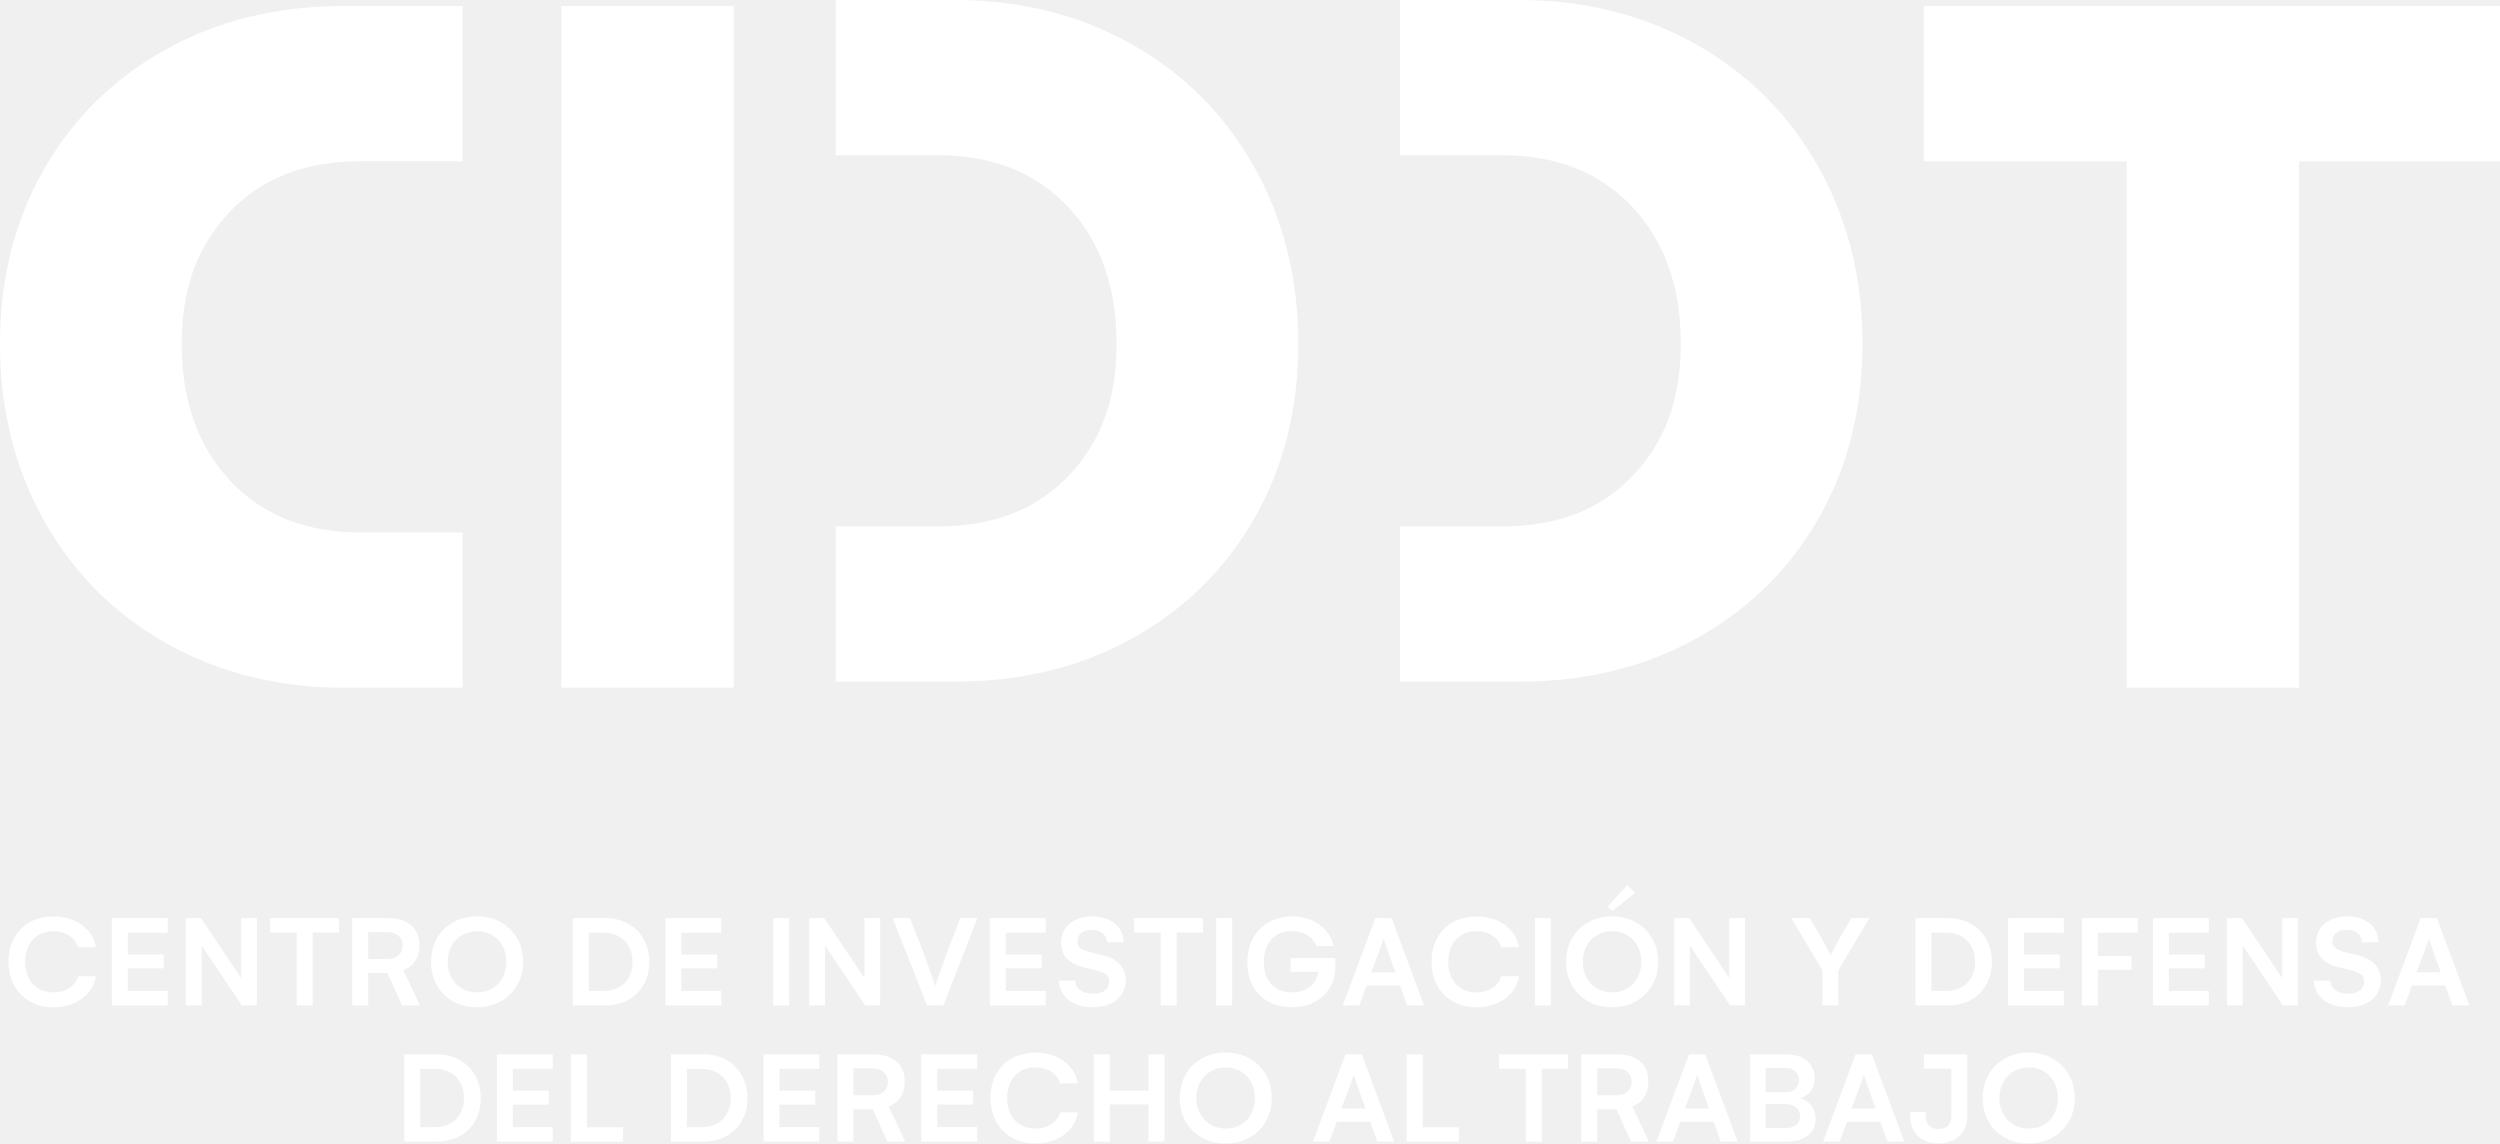
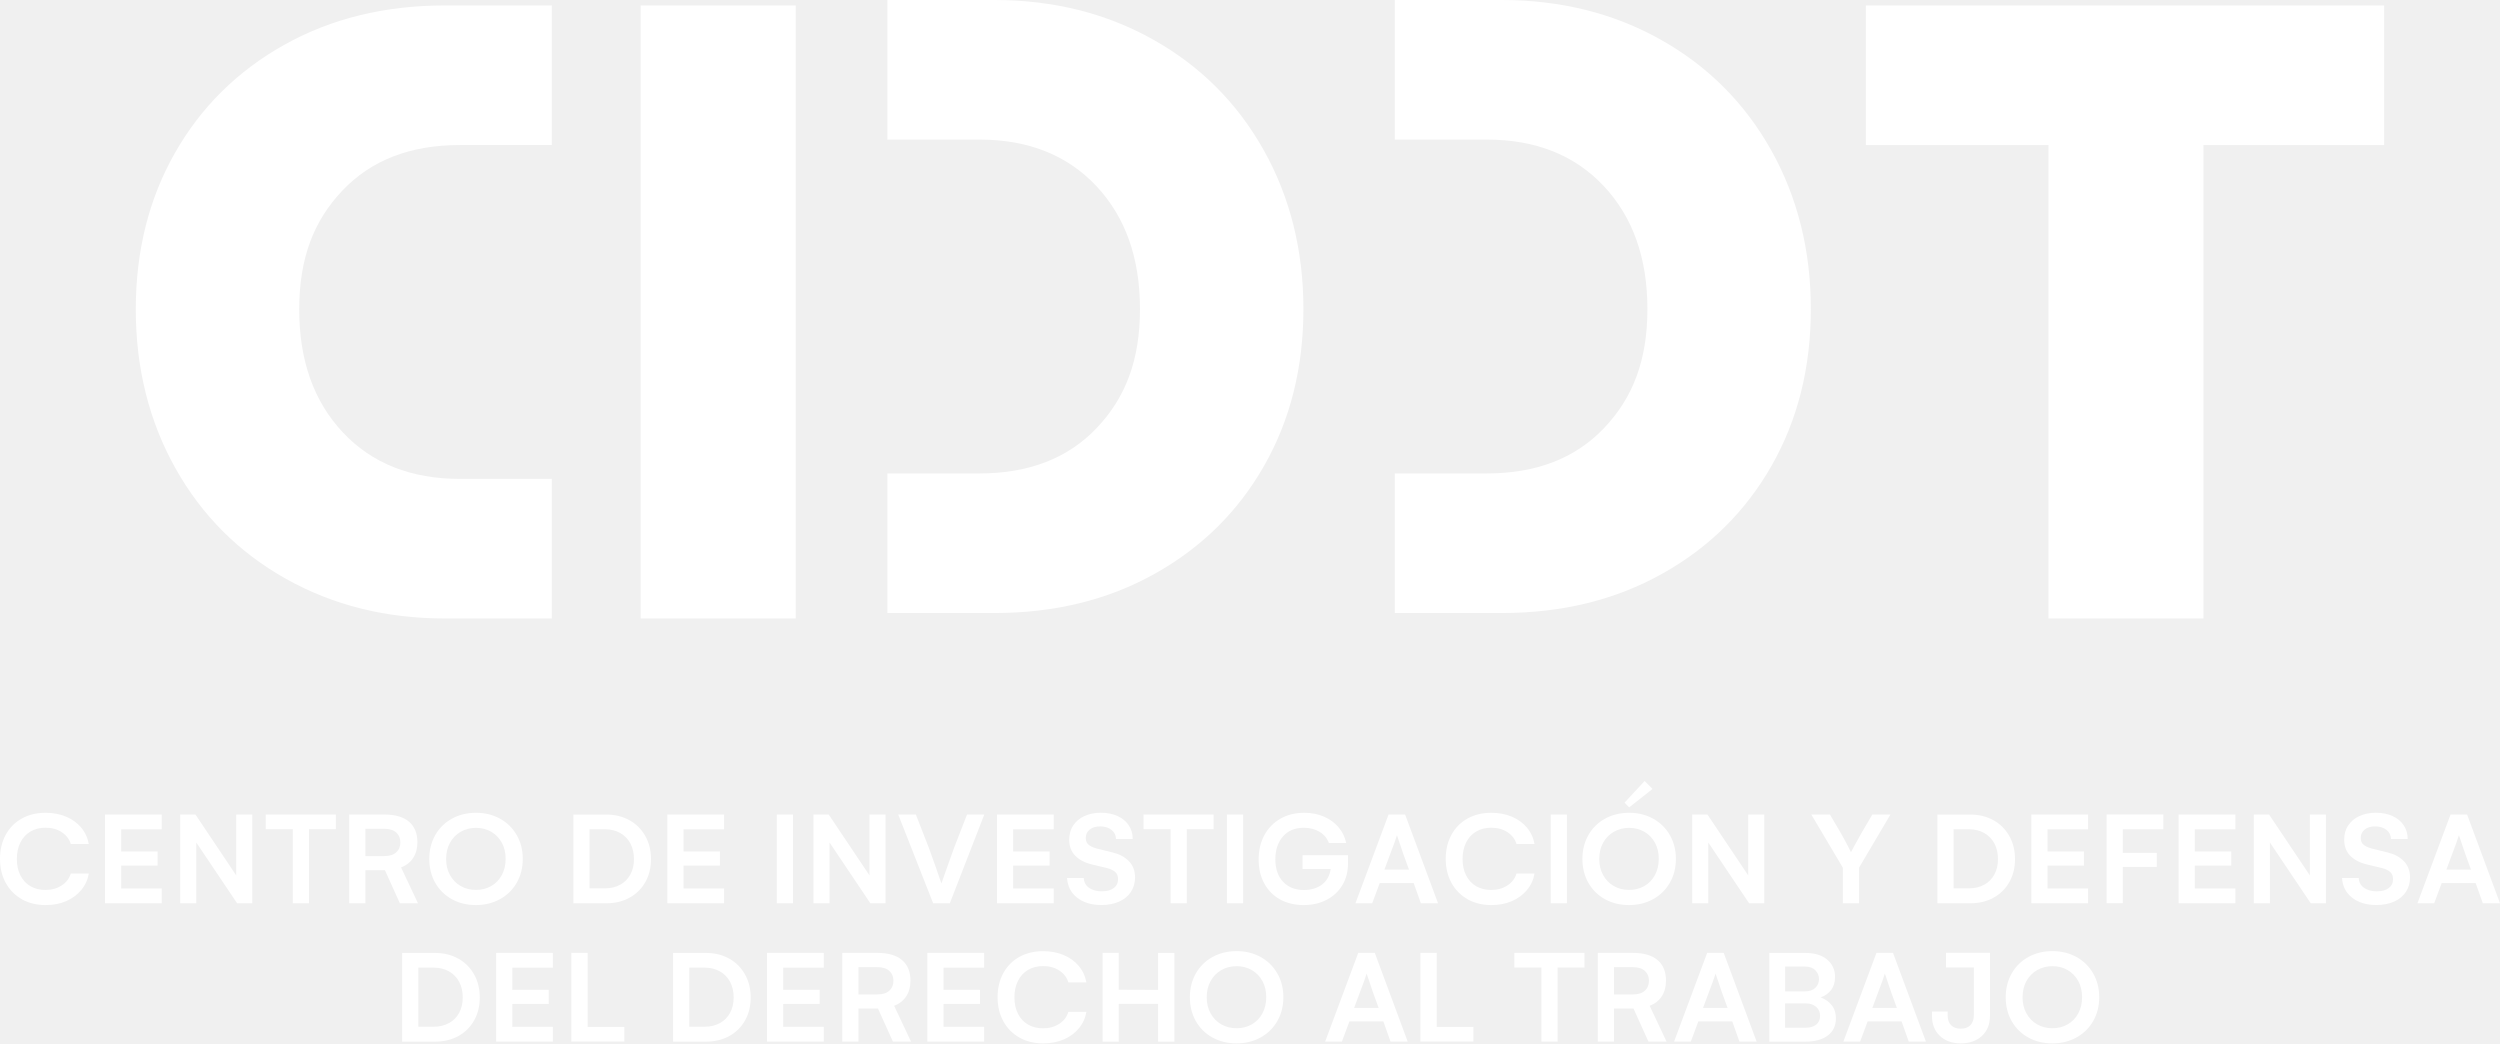
- <svg xmlns="http://www.w3.org/2000/svg" id="Capa_2" data-name="Capa 2" viewBox="0 0 479.03 219.1">
+ <svg xmlns="http://www.w3.org/2000/svg" id="Capa_2" data-name="Capa 2" viewBox="0 0 532.64 222.31">
  <defs>
    <style>
      .cls-1 {
        fill: #fff;
      }
    </style>
  </defs>
  <g id="Layer_1" data-name="Layer 1">
    <g>
      <g>
-         <rect class="cls-1" x="107.57" y="1.16" width="33.03" height="130.61" />
-         <polygon class="cls-1" points="479.03 30.91 440.53 30.91 440.53 131.77 407.5 131.77 407.5 30.91 368.61 30.91 368.61 1.16 479.03 1.16 479.03 30.91" />
-         <path class="cls-1" d="m348.42,31.98c-5.64-10.05-13.48-17.89-23.53-23.53-10.05-5.64-21.34-8.45-33.87-8.45h-22.78v29.74h19.6c10.41,0,18.72,3.3,24.92,9.9,6.2,6.6,9.3,15.34,9.3,26.21s-3.07,18.85-9.2,25.32c-6.13,6.47-14.47,9.7-25.02,9.7h-19.6v29.74h22.78c12.8,0,24.19-2.78,34.17-8.36,9.98-5.57,17.76-13.25,23.33-23.03,5.57-9.78,8.36-20.91,8.36-33.37s-2.82-23.82-8.46-33.87" />
-         <path class="cls-1" d="m240.31,31.98c-5.64-10.05-13.48-17.89-23.53-23.53-10.05-5.64-21.34-8.45-33.87-8.45h-22.78v29.74h19.6c10.41,0,18.72,3.3,24.92,9.9,6.2,6.6,9.3,15.34,9.3,26.21s-3.07,18.85-9.2,25.32c-6.13,6.47-14.47,9.7-25.02,9.7h-19.6v29.74h22.78c12.8,0,24.19-2.78,34.17-8.36,9.98-5.57,17.76-13.25,23.33-23.03,5.57-9.78,8.36-20.91,8.36-33.37s-2.82-23.82-8.46-33.87" />
-         <path class="cls-1" d="m8.46,99.79c5.64,10.05,13.48,17.89,23.53,23.53,10.05,5.64,21.34,8.45,33.87,8.45h22.78v-29.74h-19.6c-10.41,0-18.72-3.3-24.92-9.9-6.2-6.6-9.3-15.33-9.3-26.21s3.07-18.85,9.2-25.32c6.13-6.47,14.47-9.7,25.02-9.7h19.6V1.16h-22.78c-12.8,0-24.19,2.79-34.17,8.36-9.98,5.57-17.76,13.25-23.33,23.03C2.79,42.33,0,53.45,0,65.92s2.82,23.82,8.46,33.87" />
+         <rect class="cls-1" x="136.5" y="1.16" width="33.03" height="130.61" />
+         <polygon class="cls-1" points="507.96 30.91 469.46 30.91 469.46 131.77 436.44 131.77 436.44 30.91 397.54 30.91 397.54 1.16 507.96 1.16 507.96 30.91" />
+         <path class="cls-1" d="m377.35,31.98c-5.64-10.05-13.48-17.89-23.53-23.53-10.05-5.64-21.34-8.45-33.87-8.45h-22.78v29.74h19.6c10.41,0,18.72,3.3,24.92,9.9,6.2,6.6,9.3,15.34,9.3,26.21s-3.07,18.85-9.2,25.32c-6.13,6.47-14.47,9.7-25.02,9.7h-19.6v29.74h22.78c12.8,0,24.19-2.78,34.17-8.36,9.98-5.57,17.76-13.25,23.33-23.03,5.57-9.78,8.36-20.91,8.36-33.37s-2.82-23.82-8.46-33.87" />
+         <path class="cls-1" d="m269.24,31.98c-5.64-10.05-13.48-17.89-23.53-23.53-10.05-5.64-21.34-8.45-33.87-8.45h-22.78v29.74h19.6c10.41,0,18.72,3.3,24.92,9.9,6.2,6.6,9.3,15.34,9.3,26.21s-3.07,18.85-9.2,25.32c-6.13,6.47-14.47,9.7-25.02,9.7h-19.6v29.74h22.78c12.8,0,24.19-2.78,34.17-8.36,9.98-5.57,17.76-13.25,23.33-23.03,5.57-9.78,8.36-20.91,8.36-33.37s-2.82-23.82-8.46-33.87" />
+         <path class="cls-1" d="m37.39,99.79c5.64,10.05,13.48,17.89,23.53,23.53,10.05,5.64,21.34,8.45,33.87,8.45h22.78v-29.74h-19.6c-10.41,0-18.72-3.3-24.92-9.9-6.2-6.6-9.3-15.33-9.3-26.21s3.07-18.85,9.2-25.32c6.13-6.47,14.47-9.7,25.02-9.7h19.6V1.16h-22.78c-12.8,0-24.19,2.79-34.17,8.36-9.98,5.57-17.76,13.25-23.33,23.03-5.57,9.78-8.36,20.91-8.36,33.37s2.82,23.82,8.46,33.87" />
      </g>
      <g>
-         <path class="cls-1" d="m5.78,191.92c-1.3-.72-2.32-1.75-3.05-3.07-.73-1.33-1.1-2.85-1.1-4.56s.36-3.22,1.08-4.54c.72-1.32,1.73-2.34,3.04-3.06,1.3-.72,2.8-1.08,4.49-1.08,1.39,0,2.67.24,3.82.71,1.16.48,2.11,1.16,2.87,2.06.76.9,1.24,1.94,1.45,3.12h-3.4c-.26-.9-.82-1.64-1.68-2.21-.86-.57-1.89-.86-3.08-.86-1.08,0-2.03.24-2.85.73-.82.49-1.45,1.17-1.89,2.07-.44.9-.66,1.93-.66,3.1s.23,2.21.68,3.1c.45.89,1.09,1.57,1.9,2.03.82.47,1.76.7,2.82.7,1.16,0,2.18-.28,3.05-.85.87-.56,1.44-1.31,1.71-2.25h3.4c-.2,1.16-.67,2.2-1.41,3.1-.75.9-1.7,1.61-2.85,2.1s-2.45.75-3.87.75c-1.67,0-3.16-.36-4.47-1.08Z" />
-         <path class="cls-1" d="m24.49,178.72v4.18h6.87v2.66h-6.87v4.31h7.65v2.79h-10.7v-16.73h10.7v2.79h-7.65Z" />
-         <path class="cls-1" d="m49.22,175.92v16.73h-2.87l-7.7-11.46v11.46h-3.03v-16.73h2.88l7.7,11.48v-11.48h3.02Z" />
-         <path class="cls-1" d="m64.97,178.69h-5.06v13.97h-3.06v-13.97h-5.11v-2.76h13.23v2.76Z" />
-         <path class="cls-1" d="m67.49,175.92h6.64c2.04,0,3.59.45,4.64,1.36,1.06.9,1.59,2.19,1.59,3.87,0,1.16-.27,2.15-.81,2.98-.54.82-1.3,1.41-2.27,1.78l3.19,6.75h-3.42l-2.82-6.23h-3.68v6.23h-3.06v-16.73Zm6.64,7.84c.99,0,1.75-.24,2.26-.72.51-.48.76-1.1.76-1.87s-.26-1.38-.77-1.85c-.51-.47-1.26-.71-2.25-.71h-3.58v5.15h3.58Z" />
-         <path class="cls-1" d="m99.09,188.79c-.76,1.32-1.82,2.36-3.17,3.1s-2.86,1.11-4.53,1.11-3.18-.37-4.52-1.1c-1.34-.73-2.38-1.76-3.14-3.08-.76-1.33-1.13-2.83-1.13-4.51s.38-3.2,1.13-4.52c.76-1.32,1.8-2.35,3.14-3.09,1.34-.74,2.85-1.11,4.54-1.11s3.18.37,4.52,1.11c1.34.74,2.39,1.77,3.15,3.08.76,1.31,1.15,2.81,1.15,4.5s-.38,3.19-1.15,4.51Zm-2.8-7.54c-.48-.88-1.14-1.57-1.99-2.07-.85-.5-1.81-.75-2.87-.75s-2.05.25-2.9.75c-.85.5-1.52,1.19-2.01,2.07-.48.88-.73,1.9-.73,3.06s.24,2.14.73,3.03c.48.89,1.15,1.58,2.01,2.07.85.49,1.82.74,2.9.74s2.02-.25,2.87-.74c.85-.49,1.52-1.18,1.99-2.07.48-.89.71-1.91.71-3.05s-.24-2.15-.71-3.03Z" />
-         <path class="cls-1" d="m120.35,176.99c1.28.71,2.27,1.71,2.99,2.99.71,1.28,1.07,2.73,1.07,4.35s-.35,3.05-1.06,4.31c-.71,1.26-1.7,2.24-2.98,2.95-1.28.71-2.74,1.06-4.39,1.06h-6.22v-16.73h6.22c1.63,0,3.09.36,4.36,1.07Zm-1.75,12.18c.83-.46,1.47-1.11,1.92-1.94.45-.83.68-1.8.68-2.89s-.23-2.09-.68-2.94-1.09-1.5-1.92-1.97c-.83-.47-1.79-.71-2.89-.71h-2.89v11.15h2.89c1.1,0,2.06-.23,2.89-.69Z" />
-         <path class="cls-1" d="m130.55,178.72v4.18h6.87v2.66h-6.87v4.31h7.65v2.79h-10.7v-16.73h10.7v2.79h-7.65Z" />
-         <path class="cls-1" d="m148.15,192.66v-16.73h3.06v16.73h-3.06Z" />
-         <path class="cls-1" d="m168.65,175.92v16.73h-2.87l-7.7-11.46v11.46h-3.03v-16.73h2.88l7.7,11.48v-11.48h3.02Z" />
-         <path class="cls-1" d="m174.37,175.92l2.42,6.19c.37.98.8,2.2,1.32,3.66.51,1.47.87,2.51,1.08,3.14.23-.63.6-1.68,1.11-3.16.51-1.48.95-2.7,1.32-3.67l2.4-6.17h3.26l-6.5,16.73h-3.15l-6.59-16.73h3.33Z" />
-         <path class="cls-1" d="m192.72,178.72v4.18h6.87v2.66h-6.87v4.31h7.65v2.79h-10.7v-16.73h10.7v2.79h-7.65Z" />
-         <path class="cls-1" d="m204.05,177.99c.5-.76,1.2-1.35,2.1-1.77.9-.42,1.95-.62,3.13-.62s2.2.2,3.11.61c.91.41,1.62.99,2.13,1.73.51.75.76,1.62.76,2.61h-3.15c-.02-.71-.3-1.29-.85-1.73-.55-.44-1.27-.66-2.16-.66-.82,0-1.47.2-1.96.61s-.73.92-.73,1.56.21,1.09.64,1.39c.43.3,1,.53,1.71.7l2.74.68c1.25.3,2.26.84,3.03,1.64.77.79,1.16,1.82,1.16,3.06,0,1.05-.26,1.96-.78,2.74s-1.26,1.39-2.22,1.82c-.96.43-2.07.64-3.33.64-1.88,0-3.4-.46-4.58-1.37-1.18-.91-1.82-2.15-1.92-3.73h3.15c.03.78.36,1.39.98,1.84.62.45,1.43.67,2.42.67s1.71-.2,2.26-.61c.54-.41.82-.97.82-1.68,0-.61-.19-1.07-.57-1.39-.38-.31-.88-.55-1.5-.7l-2.8-.68c-1.38-.33-2.44-.89-3.2-1.66-.76-.78-1.13-1.78-1.13-3.01,0-1.03.25-1.92.75-2.69Z" />
-         <path class="cls-1" d="m230.52,178.69h-5.06v13.97h-3.06v-13.97h-5.11v-2.76h13.23v2.76Z" />
-         <path class="cls-1" d="m233.03,192.66v-16.73h3.06v16.73h-3.06Z" />
-         <path class="cls-1" d="m255.87,183.57v1.59c0,1.55-.36,2.91-1.07,4.1-.71,1.18-1.71,2.1-2.98,2.76-1.27.65-2.72.98-4.34.98s-3.17-.36-4.45-1.07c-1.27-.71-2.26-1.72-2.97-3.01-.71-1.3-1.06-2.8-1.06-4.5s.36-3.28,1.08-4.61c.72-1.33,1.73-2.36,3.04-3.1,1.3-.74,2.8-1.11,4.49-1.11,1.36,0,2.59.24,3.7.71,1.11.48,2.03,1.15,2.76,2.01.73.86,1.21,1.85,1.44,2.96h-3.26c-.33-.9-.92-1.6-1.76-2.11-.84-.51-1.83-.76-2.97-.76-1.66,0-2.96.54-3.92,1.63-.96,1.09-1.44,2.53-1.44,4.32s.49,3.2,1.46,4.24c.97,1.03,2.28,1.55,3.93,1.55,1.38,0,2.52-.35,3.42-1.04.9-.69,1.45-1.67,1.62-2.92h-5.3v-2.61h8.56Z" />
-         <path class="cls-1" d="m263.54,175.92h3.11l6.21,16.73h-3.24l-1.35-3.81h-6.4l-1.41,3.81h-3.16l6.24-16.73Zm3.84,10.38l-1.07-2.94c-.1-.28-.38-1.11-.84-2.48l-.36-1.04c-.07.23-.23.71-.48,1.44-.25.73-.51,1.43-.78,2.09l-1.1,2.94h4.63Z" />
-         <path class="cls-1" d="m278.46,191.92c-1.3-.72-2.32-1.75-3.05-3.07-.73-1.33-1.1-2.85-1.1-4.56s.36-3.22,1.08-4.54c.72-1.32,1.73-2.34,3.04-3.06,1.3-.72,2.8-1.08,4.49-1.08,1.39,0,2.67.24,3.82.71,1.16.48,2.11,1.16,2.87,2.06.76.9,1.24,1.94,1.45,3.12h-3.4c-.26-.9-.82-1.64-1.68-2.21-.86-.57-1.89-.86-3.08-.86-1.08,0-2.03.24-2.85.73-.82.49-1.45,1.17-1.89,2.07-.44.9-.66,1.93-.66,3.1s.23,2.21.68,3.1c.45.89,1.09,1.57,1.9,2.03.82.47,1.76.7,2.82.7,1.16,0,2.18-.28,3.05-.85.87-.56,1.44-1.31,1.71-2.25h3.4c-.2,1.16-.67,2.2-1.41,3.1-.75.9-1.7,1.61-2.85,2.1-1.16.5-2.45.75-3.87.75-1.67,0-3.16-.36-4.47-1.08Z" />
-         <path class="cls-1" d="m294.11,192.66v-16.73h3.06v16.73h-3.06Z" />
-         <path class="cls-1" d="m316.58,188.79c-.76,1.32-1.82,2.36-3.17,3.1s-2.86,1.11-4.53,1.11-3.18-.37-4.52-1.1c-1.34-.73-2.38-1.76-3.14-3.08-.76-1.33-1.13-2.83-1.13-4.51s.38-3.2,1.13-4.52c.76-1.32,1.8-2.35,3.14-3.09,1.34-.74,2.85-1.11,4.54-1.11s3.18.37,4.52,1.11c1.34.74,2.39,1.77,3.15,3.08.76,1.31,1.15,2.81,1.15,4.5s-.38,3.19-1.15,4.51Zm-2.8-7.54c-.48-.88-1.14-1.57-1.99-2.07-.85-.5-1.81-.75-2.87-.75s-2.05.25-2.9.75c-.85.5-1.52,1.19-2.01,2.07-.48.88-.73,1.9-.73,3.06s.24,2.14.73,3.03c.48.89,1.15,1.58,2.01,2.07.85.49,1.82.74,2.9.74s2.02-.25,2.87-.74c.85-.49,1.52-1.18,1.99-2.07.48-.89.71-1.91.71-3.05s-.24-2.15-.71-3.03Zm-5.73-7.57l3.78-4.09,1.49,1.5-4.41,3.48-.87-.89Z" />
-         <path class="cls-1" d="m334.38,175.92v16.73h-2.87l-7.7-11.46v11.46h-3.03v-16.73h2.88l7.7,11.48v-11.48h3.02Z" />
-         <path class="cls-1" d="m346.77,175.92l1.99,3.39c.48.85.91,1.63,1.29,2.35.37.72.6,1.17.69,1.36.1-.2.33-.62.69-1.28.36-.66.81-1.47,1.34-2.43l1.99-3.39h3.42l-5.93,10.03v6.7h-3.06v-6.7l-5.95-10.03h3.53Z" />
-         <path class="cls-1" d="m377.61,176.99c1.28.71,2.27,1.71,2.99,2.99.71,1.28,1.07,2.73,1.07,4.35s-.35,3.05-1.06,4.31c-.71,1.26-1.7,2.24-2.98,2.95-1.28.71-2.74,1.06-4.39,1.06h-6.22v-16.73h6.22c1.63,0,3.09.36,4.36,1.07Zm-1.75,12.18c.83-.46,1.47-1.11,1.92-1.94.45-.83.68-1.8.68-2.89s-.23-2.09-.68-2.94-1.09-1.5-1.92-1.97c-.83-.47-1.79-.71-2.89-.71h-2.89v11.15h2.89c1.1,0,2.06-.23,2.89-.69Z" />
-         <path class="cls-1" d="m387.81,178.72v4.18h6.87v2.66h-6.87v4.31h7.65v2.79h-10.7v-16.73h10.7v2.79h-7.65Z" />
-         <path class="cls-1" d="m401.99,178.72v4.45h6.42v2.65h-6.42v6.84h-3.06v-16.73h10.7v2.79h-7.65Z" />
-         <path class="cls-1" d="m415.58,178.72v4.18h6.87v2.66h-6.87v4.31h7.65v2.79h-10.7v-16.73h10.7v2.79h-7.65Z" />
-         <path class="cls-1" d="m440.31,175.92v16.73h-2.87l-7.7-11.46v11.46h-3.03v-16.73h2.88l7.7,11.48v-11.48h3.02Z" />
-         <path class="cls-1" d="m444.52,177.99c.5-.76,1.2-1.35,2.1-1.77.9-.42,1.95-.62,3.13-.62s2.2.2,3.11.61c.91.41,1.62.99,2.13,1.73.51.75.76,1.62.76,2.61h-3.15c-.02-.71-.3-1.29-.85-1.73-.55-.44-1.27-.66-2.16-.66-.82,0-1.47.2-1.96.61-.49.4-.73.92-.73,1.56s.21,1.09.64,1.39c.43.3,1,.53,1.71.7l2.74.68c1.25.3,2.26.84,3.03,1.64.77.79,1.16,1.82,1.16,3.06,0,1.05-.26,1.96-.78,2.74s-1.26,1.39-2.22,1.82c-.96.43-2.07.64-3.33.64-1.88,0-3.4-.46-4.58-1.37-1.18-.91-1.82-2.15-1.92-3.73h3.15c.03.78.36,1.39.98,1.84.62.45,1.43.67,2.42.67s1.71-.2,2.26-.61c.54-.41.82-.97.82-1.68,0-.61-.19-1.07-.57-1.39-.38-.31-.88-.55-1.5-.7l-2.8-.68c-1.38-.33-2.44-.89-3.2-1.66-.76-.78-1.13-1.78-1.13-3.01,0-1.03.25-1.92.75-2.69Z" />
-         <path class="cls-1" d="m463.83,175.92h3.11l6.21,16.73h-3.24l-1.35-3.81h-6.4l-1.41,3.81h-3.16l6.24-16.73Zm3.84,10.38l-1.07-2.94c-.1-.28-.38-1.11-.84-2.48l-.36-1.04c-.07.23-.23.71-.48,1.44-.25.73-.51,1.43-.78,2.09l-1.1,2.94h4.63Z" />
-         <path class="cls-1" d="m88.06,203.09c1.28.71,2.27,1.71,2.99,2.99.71,1.28,1.07,2.73,1.07,4.35s-.35,3.05-1.06,4.31c-.71,1.26-1.7,2.24-2.98,2.95-1.28.71-2.74,1.06-4.39,1.06h-6.22v-16.73h6.22c1.63,0,3.09.36,4.36,1.07Zm-1.75,12.18c.83-.46,1.47-1.11,1.92-1.94.45-.83.68-1.8.68-2.89s-.23-2.09-.68-2.94c-.45-.85-1.09-1.5-1.92-1.97-.83-.47-1.79-.71-2.89-.71h-2.89v11.15h2.89c1.1,0,2.06-.23,2.89-.69Z" />
-         <path class="cls-1" d="m98.26,204.81v4.18h6.87v2.66h-6.87v4.31h7.65v2.79h-10.7v-16.73h10.7v2.79h-7.65Z" />
-         <path class="cls-1" d="m119.39,215.99v2.77h-10v-16.73h3.08v13.97h6.92Z" />
-         <path class="cls-1" d="m139.16,203.09c1.28.71,2.27,1.71,2.99,2.99.71,1.28,1.07,2.73,1.07,4.35s-.35,3.05-1.06,4.31c-.71,1.26-1.7,2.24-2.98,2.95-1.28.71-2.74,1.06-4.39,1.06h-6.22v-16.73h6.22c1.63,0,3.09.36,4.36,1.07Zm-1.75,12.18c.83-.46,1.47-1.11,1.92-1.94.45-.83.68-1.8.68-2.89s-.23-2.09-.68-2.94c-.45-.85-1.09-1.5-1.92-1.97-.83-.47-1.79-.71-2.89-.71h-2.89v11.15h2.89c1.1,0,2.06-.23,2.89-.69Z" />
-         <path class="cls-1" d="m149.35,204.81v4.18h6.87v2.66h-6.87v4.31h7.65v2.79h-10.7v-16.73h10.7v2.79h-7.65Z" />
-         <path class="cls-1" d="m160.48,202.02h6.64c2.04,0,3.59.45,4.64,1.36,1.06.9,1.59,2.19,1.59,3.87,0,1.16-.27,2.16-.81,2.98-.54.82-1.3,1.41-2.27,1.78l3.19,6.75h-3.42l-2.82-6.23h-3.68v6.23h-3.06v-16.73Zm6.64,7.84c.99,0,1.75-.24,2.26-.72s.76-1.1.76-1.87-.26-1.38-.77-1.85c-.51-.47-1.26-.71-2.25-.71h-3.58v5.15h3.58Z" />
-         <path class="cls-1" d="m179.59,204.81v4.18h6.87v2.66h-6.87v4.31h7.65v2.79h-10.7v-16.73h10.7v2.79h-7.65Z" />
-         <path class="cls-1" d="m193.94,218.01c-1.3-.72-2.32-1.75-3.05-3.07-.73-1.33-1.1-2.85-1.1-4.56s.36-3.22,1.08-4.54c.72-1.32,1.73-2.34,3.04-3.06s2.8-1.08,4.49-1.08c1.39,0,2.67.24,3.82.71,1.16.48,2.11,1.16,2.87,2.06.76.9,1.24,1.93,1.45,3.12h-3.4c-.26-.9-.82-1.64-1.68-2.21-.86-.57-1.89-.86-3.08-.86-1.08,0-2.03.24-2.85.73-.82.48-1.45,1.17-1.89,2.07-.44.9-.66,1.93-.66,3.1s.23,2.22.68,3.1c.45.89,1.09,1.57,1.9,2.03s1.76.7,2.82.7c1.16,0,2.18-.28,3.05-.85.87-.56,1.44-1.31,1.71-2.25h3.4c-.2,1.16-.67,2.2-1.41,3.1-.75.9-1.7,1.61-2.85,2.1-1.16.5-2.45.75-3.87.75-1.67,0-3.16-.36-4.47-1.08Z" />
-         <path class="cls-1" d="m209.59,202.02h3.06v6.94l7.42.03v-6.97h3.07v16.73h-3.07v-7.12h-7.42v7.12h-3.06v-16.73Z" />
-         <path class="cls-1" d="m242.54,214.89c-.76,1.33-1.82,2.36-3.17,3.1s-2.86,1.11-4.53,1.11-3.18-.37-4.52-1.1c-1.34-.73-2.38-1.76-3.14-3.08-.76-1.33-1.13-2.83-1.13-4.51s.38-3.2,1.13-4.52c.76-1.32,1.8-2.35,3.14-3.09,1.34-.74,2.85-1.11,4.54-1.11s3.18.37,4.52,1.11c1.34.74,2.39,1.77,3.15,3.08.76,1.31,1.15,2.81,1.15,4.5s-.38,3.19-1.15,4.51Zm-2.8-7.54c-.48-.88-1.14-1.57-1.99-2.07-.85-.5-1.81-.74-2.87-.74s-2.05.25-2.9.74c-.85.5-1.52,1.19-2.01,2.07-.48.88-.73,1.9-.73,3.06s.24,2.14.73,3.03c.48.89,1.15,1.58,2.01,2.07.85.49,1.82.74,2.9.74s2.02-.25,2.87-.74c.85-.49,1.52-1.18,1.99-2.07.48-.89.71-1.91.71-3.05s-.24-2.15-.71-3.03Z" />
-         <path class="cls-1" d="m257.82,202.02h3.11l6.21,16.73h-3.24l-1.35-3.81h-6.4l-1.41,3.81h-3.16l6.24-16.73Zm3.84,10.39l-1.07-2.94c-.1-.28-.38-1.11-.84-2.48l-.36-1.05c-.07.23-.23.71-.48,1.44-.25.73-.51,1.43-.78,2.09l-1.1,2.94h4.63Z" />
-         <path class="cls-1" d="m279.53,215.99v2.77h-10v-16.73h3.08v13.97h6.92Z" />
-         <path class="cls-1" d="m300.46,204.79h-5.06v13.97h-3.06v-13.97h-5.11v-2.76h13.23v2.76Z" />
-         <path class="cls-1" d="m302.98,202.02h6.64c2.04,0,3.59.45,4.64,1.36,1.06.9,1.59,2.19,1.59,3.87,0,1.16-.27,2.16-.81,2.98-.54.82-1.3,1.41-2.27,1.78l3.19,6.75h-3.42l-2.82-6.23h-3.68v6.23h-3.06v-16.73Zm6.64,7.84c.99,0,1.75-.24,2.26-.72s.76-1.1.76-1.87-.26-1.38-.77-1.85c-.51-.47-1.26-.71-2.25-.71h-3.58v5.15h3.58Z" />
-         <path class="cls-1" d="m323.63,202.02h3.11l6.21,16.73h-3.24l-1.35-3.81h-6.4l-1.41,3.81h-3.16l6.24-16.73Zm3.84,10.39l-1.07-2.94c-.1-.28-.38-1.11-.84-2.48l-.36-1.05c-.07.23-.23.71-.48,1.44-.25.73-.51,1.43-.78,2.09l-1.1,2.94h4.63Z" />
-         <path class="cls-1" d="m347.12,211.9c.51.67.77,1.49.77,2.47,0,1.39-.51,2.47-1.54,3.24s-2.41,1.15-4.15,1.15h-6.87v-16.73h6.82c1.74,0,3.11.42,4.1,1.26.99.84,1.48,1.93,1.48,3.29,0,.96-.24,1.76-.73,2.41-.48.65-1.15,1.12-1.99,1.42.89.33,1.59.83,2.11,1.5Zm-8.81-7.29v4.68h3.73c.85,0,1.51-.22,1.97-.67s.69-.99.69-1.64-.23-1.2-.69-1.67c-.46-.47-1.12-.7-1.97-.7h-3.73Zm5.88,10.93c.48-.4.72-.95.72-1.64s-.25-1.28-.76-1.71-1.14-.64-1.9-.64h-3.94v4.59h3.94c.82,0,1.46-.2,1.94-.6Z" />
-         <path class="cls-1" d="m355.56,202.02h3.11l6.21,16.73h-3.24l-1.35-3.81h-6.4l-1.41,3.81h-3.16l6.24-16.73Zm3.84,10.39l-1.07-2.94c-.1-.28-.38-1.11-.84-2.48l-.36-1.05c-.07.23-.23.71-.48,1.44-.25.73-.51,1.43-.78,2.09l-1.1,2.94h4.63Z" />
-         <path class="cls-1" d="m376.95,213.92c0,1.58-.51,2.84-1.52,3.77s-2.35,1.4-4.01,1.4c-1.66-.02-2.97-.5-3.94-1.44-.97-.94-1.46-2.19-1.46-3.73v-.83h2.96v.73c0,.82.22,1.44.66,1.87.44.43,1.04.64,1.78.64.8,0,1.41-.22,1.84-.67s.64-1.06.64-1.84v-9.04h-5.25v-2.76h8.3v11.9Z" />
-         <path class="cls-1" d="m396.41,214.89c-.76,1.33-1.82,2.36-3.17,3.1s-2.86,1.11-4.53,1.11-3.18-.37-4.52-1.1c-1.34-.73-2.38-1.76-3.14-3.08-.76-1.33-1.13-2.83-1.13-4.51s.38-3.2,1.13-4.52c.76-1.32,1.8-2.35,3.14-3.09,1.34-.74,2.85-1.11,4.54-1.11s3.18.37,4.52,1.11c1.34.74,2.39,1.77,3.15,3.08.76,1.31,1.15,2.81,1.15,4.5s-.38,3.19-1.15,4.51Zm-2.8-7.54c-.48-.88-1.14-1.57-1.99-2.07-.85-.5-1.81-.74-2.87-.74s-2.05.25-2.9.74c-.85.5-1.52,1.19-2.01,2.07-.48.88-.73,1.9-.73,3.06s.24,2.14.73,3.03c.48.89,1.15,1.58,2.01,2.07.85.49,1.82.74,2.9.74s2.02-.25,2.87-.74c.85-.49,1.52-1.18,1.99-2.07.48-.89.71-1.91.71-3.05s-.24-2.15-.71-3.03Z" />
+         <path class="cls-1" d="m4.69,191.6c-1.47-.82-2.62-1.97-3.45-3.47-.83-1.5-1.24-3.22-1.24-5.15s.41-3.64,1.22-5.13c.82-1.49,1.96-2.65,3.43-3.46,1.47-.82,3.16-1.22,5.07-1.22,1.57,0,3.01.27,4.32.81,1.3.54,2.38,1.31,3.24,2.32.85,1.01,1.4,2.19,1.64,3.52h-3.84c-.3-1.02-.93-1.85-1.9-2.5-.97-.65-2.13-.97-3.48-.97-1.22,0-2.29.27-3.22.82-.93.55-1.64,1.33-2.14,2.34-.5,1.01-.75,2.18-.75,3.51s.25,2.5.76,3.5c.51,1,1.23,1.77,2.15,2.3.93.53,1.99.79,3.19.79,1.31,0,2.46-.32,3.45-.96.98-.64,1.63-1.48,1.94-2.54h3.84c-.22,1.31-.75,2.48-1.6,3.5-.84,1.02-1.92,1.81-3.22,2.38s-2.76.84-4.38.84c-1.89,0-3.57-.41-5.05-1.22Z" />
+         <path class="cls-1" d="m25.82,176.69v4.72h7.76v3.01h-7.76v4.87h8.64v3.15h-12.09v-18.9h12.09v3.15h-8.64Z" />
+         <path class="cls-1" d="m53.75,173.54v18.9h-3.24l-8.69-12.94v12.94h-3.43v-18.9h3.25l8.69,12.97v-12.97h3.41Z" />
+         <path class="cls-1" d="m71.55,176.66h-5.71v15.78h-3.45v-15.78h-5.77v-3.12h14.94v3.12Z" />
+         <path class="cls-1" d="m74.39,173.54h7.5c2.3,0,4.05.51,5.25,1.53,1.19,1.02,1.79,2.48,1.79,4.37,0,1.31-.3,2.43-.91,3.36-.61.93-1.47,1.59-2.57,2.01l3.6,7.63h-3.86l-3.18-7.04h-4.16v7.04h-3.45v-18.9Zm7.5,8.85c1.12,0,1.97-.27,2.55-.81.58-.54.86-1.25.86-2.11s-.29-1.56-.87-2.09c-.58-.53-1.43-.8-2.54-.8h-4.04v5.82h4.04Z" />
+         <path class="cls-1" d="m110.09,188.08c-.86,1.5-2.06,2.66-3.58,3.5-1.52.83-3.23,1.25-5.12,1.25s-3.59-.41-5.1-1.24c-1.51-.83-2.69-1.99-3.55-3.48-.85-1.5-1.28-3.2-1.28-5.1s.43-3.61,1.28-5.1c.85-1.49,2.04-2.66,3.55-3.49,1.51-.83,3.22-1.25,5.13-1.25s3.59.42,5.1,1.25c1.51.83,2.7,1.99,3.56,3.48.86,1.48,1.3,3.18,1.3,5.09s-.43,3.6-1.3,5.1Zm-3.17-8.52c-.54-1-1.29-1.78-2.25-2.34-.96-.56-2.05-.84-3.25-.84s-2.31.28-3.28.84c-.96.56-1.72,1.34-2.27,2.34-.55,1-.82,2.15-.82,3.45s.27,2.42.82,3.42c.55,1,1.3,1.78,2.27,2.34.96.56,2.06.83,3.28.83s2.28-.28,3.25-.83c.96-.56,1.72-1.34,2.25-2.34.54-1,.81-2.15.81-3.45s-.27-2.43-.81-3.43Z" />
+         <path class="cls-1" d="m134.11,174.75c1.44.81,2.57,1.93,3.38,3.38.81,1.44,1.21,3.08,1.21,4.92s-.4,3.45-1.2,4.87c-.8,1.42-1.92,2.54-3.36,3.33-1.44.8-3.1,1.2-4.96,1.2h-7.02v-18.9h7.02c1.84,0,3.49.4,4.93,1.21Zm-1.97,13.75c.94-.52,1.66-1.25,2.17-2.2.51-.94.76-2.03.76-3.27s-.25-2.36-.76-3.32-1.23-1.7-2.17-2.23c-.94-.53-2.02-.8-3.26-.8h-3.27v12.59h3.27c1.24,0,2.32-.26,3.26-.78Z" />
+         <path class="cls-1" d="m145.63,176.69v4.72h7.76v3.01h-7.76v4.87h8.64v3.15h-12.09v-18.9h12.09v3.15h-8.64Z" />
+         <path class="cls-1" d="m165.5,192.44v-18.9h3.45v18.9h-3.45Z" />
+         <path class="cls-1" d="m188.67,173.54v18.9h-3.24l-8.69-12.94v12.94h-3.43v-18.9h3.25l8.69,12.97v-12.97h3.41Z" />
+         <path class="cls-1" d="m195.13,173.54l2.73,7c.41,1.1.91,2.48,1.49,4.14.58,1.66.99,2.84,1.22,3.55.26-.71.68-1.9,1.26-3.57.58-1.67,1.08-3.05,1.49-4.15l2.71-6.97h3.68l-7.34,18.9h-3.56l-7.44-18.9h3.76Z" />
+         <path class="cls-1" d="m215.86,176.69v4.72h7.76v3.01h-7.76v4.87h8.64v3.15h-12.09v-18.9h12.09v3.15h-8.64Z" />
+         <path class="cls-1" d="m228.66,175.87c.56-.86,1.35-1.53,2.37-2,1.02-.47,2.2-.71,3.53-.71s2.49.23,3.51.69c1.03.46,1.83,1.11,2.4,1.96.58.84.86,1.83.86,2.95h-3.56c-.02-.81-.34-1.46-.96-1.95-.62-.49-1.43-.74-2.44-.74-.92,0-1.66.23-2.21.68-.55.46-.83,1.04-.83,1.76s.24,1.23.73,1.57c.48.34,1.13.6,1.94.79l3.09.76c1.41.34,2.55.95,3.43,1.85.87.9,1.31,2.05,1.31,3.46,0,1.18-.3,2.21-.89,3.1s-1.43,1.57-2.5,2.05c-1.08.48-2.33.73-3.76.73-2.12,0-3.85-.52-5.17-1.55-1.33-1.03-2.05-2.43-2.17-4.21h3.56c.04.88.41,1.58,1.11,2.08.7.5,1.61.76,2.73.76s1.93-.23,2.55-.69c.61-.46.92-1.09.92-1.9,0-.69-.22-1.21-.65-1.57-.43-.35-1-.62-1.7-.79l-3.17-.76c-1.55-.37-2.76-1-3.61-1.88-.85-.88-1.28-2.01-1.28-3.4,0-1.16.28-2.17.84-3.04Z" />
+         <path class="cls-1" d="m258.56,176.66h-5.71v15.78h-3.45v-15.78h-5.77v-3.12h14.94v3.12Z" />
+         <path class="cls-1" d="m261.4,192.44v-18.9h3.45v18.9h-3.45Z" />
+         <path class="cls-1" d="m287.2,182.17v1.8c0,1.75-.4,3.29-1.21,4.63-.81,1.34-1.93,2.38-3.36,3.12-1.43.74-3.07,1.11-4.9,1.11s-3.58-.4-5.02-1.21c-1.44-.81-2.56-1.94-3.35-3.4-.8-1.46-1.2-3.16-1.2-5.09s.41-3.7,1.22-5.2c.82-1.5,1.96-2.67,3.43-3.51,1.47-.83,3.16-1.25,5.07-1.25,1.54,0,2.93.27,4.18.81,1.25.54,2.29,1.29,3.12,2.27.83.97,1.37,2.09,1.63,3.35h-3.69c-.37-1.02-1.04-1.81-1.99-2.38-.95-.57-2.07-.86-3.35-.86-1.87,0-3.35.61-4.43,1.84-1.08,1.23-1.63,2.86-1.63,4.88s.55,3.62,1.65,4.79c1.1,1.17,2.58,1.75,4.44,1.75,1.55,0,2.84-.39,3.86-1.17,1.02-.78,1.63-1.88,1.84-3.3h-5.99v-2.95h9.67Z" />
+         <path class="cls-1" d="m295.86,173.54h3.51l7.01,18.9h-3.66l-1.53-4.3h-7.23l-1.6,4.3h-3.57l7.05-18.9Zm4.33,11.73l-1.21-3.33c-.12-.32-.43-1.25-.95-2.81l-.4-1.18c-.08.26-.26.8-.55,1.63-.29.83-.58,1.61-.88,2.36l-1.24,3.33h5.23Z" />
+         <path class="cls-1" d="m312.71,191.6c-1.47-.82-2.62-1.97-3.45-3.47-.83-1.5-1.24-3.22-1.24-5.15s.41-3.64,1.22-5.13c.82-1.49,1.96-2.65,3.43-3.46,1.47-.82,3.16-1.22,5.07-1.22,1.57,0,3.01.27,4.32.81,1.3.54,2.38,1.31,3.24,2.32.85,1.01,1.4,2.19,1.64,3.52h-3.84c-.3-1.02-.93-1.85-1.9-2.5-.97-.65-2.13-.97-3.48-.97-1.22,0-2.29.27-3.22.82-.93.55-1.64,1.33-2.14,2.34-.5,1.01-.75,2.18-.75,3.51s.25,2.5.76,3.5c.51,1,1.23,1.77,2.15,2.3.93.53,1.99.79,3.19.79,1.31,0,2.46-.32,3.45-.96.98-.64,1.63-1.48,1.94-2.54h3.84c-.22,1.31-.75,2.48-1.6,3.5-.84,1.02-1.92,1.81-3.22,2.38-1.3.56-2.76.84-4.38.84-1.89,0-3.57-.41-5.05-1.22Z" />
+         <path class="cls-1" d="m330.39,192.44v-18.9h3.45v18.9h-3.45Z" />
+         <path class="cls-1" d="m355.77,188.08c-.86,1.5-2.06,2.66-3.58,3.5s-3.23,1.25-5.12,1.25-3.59-.41-5.1-1.24c-1.51-.83-2.69-1.99-3.55-3.48-.85-1.5-1.28-3.2-1.28-5.1s.43-3.61,1.28-5.1c.85-1.49,2.04-2.66,3.55-3.49,1.51-.83,3.22-1.25,5.13-1.25s3.59.42,5.1,1.25c1.51.83,2.7,1.99,3.56,3.48.86,1.48,1.3,3.18,1.3,5.09s-.43,3.6-1.3,5.1Zm-3.17-8.52c-.54-1-1.29-1.78-2.25-2.34-.96-.56-2.05-.84-3.25-.84s-2.31.28-3.28.84c-.96.56-1.72,1.34-2.27,2.34-.55,1-.82,2.15-.82,3.45s.27,2.42.82,3.42c.55,1,1.3,1.78,2.27,2.34.96.56,2.06.83,3.28.83s2.28-.28,3.25-.83c.96-.56,1.72-1.34,2.25-2.34.54-1,.81-2.15.81-3.45s-.27-2.43-.81-3.43Zm-6.48-8.55l4.28-4.62,1.68,1.7-4.98,3.93-.98-1.01Z" />
+         <path class="cls-1" d="m375.89,173.54v18.9h-3.24l-8.69-12.94v12.94h-3.43v-18.9h3.25l8.69,12.97v-12.97h3.41Z" />
+         <path class="cls-1" d="m389.88,173.54l2.25,3.83c.55.96,1.03,1.85,1.45,2.66.42.81.68,1.32.78,1.53.12-.22.38-.7.78-1.45.41-.74.91-1.66,1.52-2.74l2.25-3.83h3.86l-6.69,11.33v7.57h-3.45v-7.57l-6.72-11.33h3.99Z" />
+         <path class="cls-1" d="m424.72,174.75c1.44.81,2.57,1.93,3.38,3.38.81,1.44,1.21,3.08,1.21,4.92s-.4,3.45-1.2,4.87c-.8,1.42-1.92,2.54-3.36,3.33-1.44.8-3.1,1.2-4.96,1.2h-7.02v-18.9h7.02c1.84,0,3.49.4,4.93,1.21Zm-1.97,13.75c.94-.52,1.66-1.25,2.17-2.2.51-.94.76-2.03.76-3.27s-.25-2.36-.76-3.32-1.23-1.7-2.17-2.23c-.94-.53-2.02-.8-3.26-.8h-3.27v12.59h3.27c1.24,0,2.32-.26,3.26-.78Z" />
+         <path class="cls-1" d="m436.24,176.69v4.72h7.76v3.01h-7.76v4.87h8.64v3.15h-12.09v-18.9h12.09v3.15h-8.64Z" />
+         <path class="cls-1" d="m452.27,176.69v5.02h7.25v2.99h-7.25v7.73h-3.45v-18.9h12.09v3.15h-8.64Z" />
+         <path class="cls-1" d="m467.62,176.69v4.72h7.76v3.01h-7.76v4.87h8.64v3.15h-12.09v-18.9h12.09v3.15h-8.64Z" />
+         <path class="cls-1" d="m495.55,173.54v18.9h-3.24l-8.69-12.94v12.94h-3.43v-18.9h3.25l8.69,12.97v-12.97h3.41Z" />
+         <path class="cls-1" d="m500.3,175.87c.56-.86,1.35-1.53,2.37-2,1.02-.47,2.2-.71,3.53-.71s2.49.23,3.51.69c1.03.46,1.83,1.11,2.4,1.96.58.84.86,1.83.86,2.95h-3.56c-.02-.81-.34-1.46-.96-1.95-.62-.49-1.43-.74-2.44-.74-.92,0-1.66.23-2.21.68-.55.46-.83,1.04-.83,1.76s.24,1.23.73,1.57c.48.34,1.13.6,1.94.79l3.09.76c1.41.34,2.55.95,3.43,1.85.87.9,1.31,2.05,1.31,3.46,0,1.18-.3,2.21-.89,3.1s-1.43,1.57-2.5,2.05c-1.08.48-2.33.73-3.76.73-2.12,0-3.85-.52-5.17-1.55-1.33-1.03-2.05-2.43-2.17-4.21h3.56c.04.88.41,1.58,1.11,2.08.7.5,1.61.76,2.73.76s1.93-.23,2.55-.69c.61-.46.92-1.09.92-1.9,0-.69-.22-1.21-.65-1.57-.43-.35-1-.62-1.7-.79l-3.17-.76c-1.55-.37-2.76-1-3.61-1.88-.85-.88-1.28-2.01-1.28-3.4,0-1.16.28-2.17.84-3.04Z" />
+         <path class="cls-1" d="m522.12,173.54h3.51l7.01,18.9h-3.66l-1.53-4.3h-7.23l-1.6,4.3h-3.57l7.05-18.9Zm4.33,11.73l-1.21-3.33c-.12-.32-.43-1.25-.95-2.81l-.4-1.18c-.08.26-.26.8-.55,1.63-.29.83-.58,1.61-.88,2.36l-1.24,3.33h5.23Z" />
+         <path class="cls-1" d="m97.63,204.23c1.44.81,2.57,1.93,3.38,3.38.81,1.44,1.21,3.08,1.21,4.92s-.4,3.45-1.2,4.87c-.8,1.43-1.92,2.54-3.36,3.33-1.44.8-3.1,1.2-4.96,1.2h-7.02v-18.9h7.02c1.84,0,3.49.4,4.93,1.21Zm-1.97,13.75c.94-.52,1.66-1.25,2.17-2.2.51-.94.76-2.03.76-3.27s-.25-2.36-.76-3.32c-.51-.95-1.23-1.7-2.17-2.23-.94-.53-2.02-.8-3.26-.8h-3.27v12.59h3.27c1.24,0,2.32-.26,3.26-.78Z" />
+         <path class="cls-1" d="m109.15,206.17v4.72h7.76v3.01h-7.76v4.87h8.64v3.15h-12.09v-18.9h12.09v3.15h-8.64Z" />
+         <path class="cls-1" d="m133.02,218.79v3.12h-11.3v-18.9h3.48v15.78h7.82Z" />
+         <path class="cls-1" d="m155.35,204.23c1.44.81,2.57,1.93,3.38,3.38.81,1.44,1.21,3.08,1.21,4.92s-.4,3.45-1.2,4.87c-.8,1.43-1.92,2.54-3.36,3.33-1.44.8-3.1,1.2-4.96,1.2h-7.02v-18.9h7.02c1.84,0,3.49.4,4.93,1.21Zm-1.97,13.75c.94-.52,1.66-1.25,2.17-2.2.51-.94.76-2.03.76-3.27s-.25-2.36-.76-3.32c-.51-.95-1.23-1.7-2.17-2.23-.94-.53-2.02-.8-3.26-.8h-3.27v12.59h3.27c1.24,0,2.32-.26,3.26-.78Z" />
+         <path class="cls-1" d="m166.87,206.17v4.72h7.76v3.01h-7.76v4.87h8.64v3.15h-12.09v-18.9h12.09v3.15h-8.64Z" />
+         <path class="cls-1" d="m179.44,203.02h7.5c2.3,0,4.05.51,5.25,1.53,1.19,1.02,1.79,2.48,1.79,4.37,0,1.31-.3,2.44-.91,3.36s-1.47,1.6-2.57,2.01l3.6,7.63h-3.86l-3.18-7.04h-4.16v7.04h-3.45v-18.9Zm7.5,8.85c1.12,0,1.97-.27,2.55-.81s.86-1.25.86-2.11-.29-1.56-.87-2.09c-.58-.53-1.43-.8-2.54-.8h-4.04v5.82h4.04Z" />
+         <path class="cls-1" d="m201.03,206.17v4.72h7.76v3.01h-7.76v4.87h8.64v3.15h-12.09v-18.9h12.09v3.15h-8.64Z" />
+         <path class="cls-1" d="m217.23,221.08c-1.47-.82-2.62-1.97-3.45-3.47-.83-1.5-1.24-3.22-1.24-5.15s.41-3.64,1.22-5.13c.82-1.49,1.96-2.65,3.43-3.46s3.16-1.22,5.07-1.22c1.57,0,3.01.27,4.32.81,1.3.54,2.38,1.31,3.24,2.32.85,1.01,1.4,2.19,1.64,3.52h-3.84c-.3-1.02-.93-1.85-1.9-2.5-.97-.65-2.13-.97-3.48-.97-1.22,0-2.29.27-3.22.82-.93.55-1.64,1.33-2.14,2.34-.5,1.01-.75,2.18-.75,3.5s.25,2.5.76,3.51c.51,1,1.23,1.77,2.15,2.3.93.53,1.99.79,3.19.79,1.31,0,2.46-.32,3.45-.96.98-.64,1.63-1.49,1.94-2.54h3.84c-.22,1.31-.75,2.48-1.6,3.5-.84,1.02-1.92,1.81-3.22,2.37-1.3.56-2.76.84-4.38.84-1.89,0-3.57-.41-5.05-1.22Z" />
+         <path class="cls-1" d="m234.91,203.02h3.45v7.85l8.38.03v-7.87h3.47v18.9h-3.47v-8.05h-8.38v8.05h-3.45v-18.9Z" />
+         <path class="cls-1" d="m272.14,217.55c-.86,1.5-2.06,2.66-3.58,3.5s-3.23,1.25-5.12,1.25-3.59-.41-5.1-1.24c-1.51-.83-2.69-1.99-3.55-3.48-.85-1.5-1.28-3.2-1.28-5.1s.43-3.61,1.28-5.1c.85-1.49,2.04-2.66,3.55-3.49,1.51-.83,3.22-1.25,5.13-1.25s3.59.42,5.1,1.25c1.51.83,2.7,1.99,3.56,3.48.86,1.48,1.3,3.18,1.3,5.09s-.43,3.6-1.3,5.1Zm-3.17-8.52c-.54-1-1.29-1.78-2.25-2.34-.96-.56-2.05-.84-3.25-.84s-2.31.28-3.28.84c-.96.56-1.72,1.34-2.27,2.34-.55,1-.82,2.15-.82,3.45s.27,2.42.82,3.42c.55,1,1.3,1.78,2.27,2.34.96.56,2.06.83,3.28.83s2.28-.28,3.25-.83c.96-.56,1.72-1.34,2.25-2.34.54-1,.81-2.15.81-3.45s-.27-2.43-.81-3.43Z" />
+         <path class="cls-1" d="m289.4,203.02h3.51l7.01,18.9h-3.66l-1.53-4.3h-7.23l-1.6,4.3h-3.57l7.05-18.9Zm4.33,11.73l-1.21-3.33c-.12-.32-.43-1.25-.95-2.81l-.4-1.18c-.08.26-.26.8-.55,1.63-.29.83-.58,1.61-.88,2.36l-1.24,3.33h5.23Z" />
+         <path class="cls-1" d="m313.92,218.79v3.12h-11.3v-18.9h3.48v15.78h7.82Z" />
+         <path class="cls-1" d="m337.57,206.14h-5.71v15.78h-3.45v-15.78h-5.77v-3.12h14.94v3.12Z" />
+         <path class="cls-1" d="m340.41,203.02h7.5c2.3,0,4.05.51,5.25,1.53,1.19,1.02,1.79,2.48,1.79,4.37,0,1.31-.3,2.44-.91,3.36-.61.93-1.47,1.6-2.57,2.01l3.6,7.63h-3.86l-3.18-7.04h-4.16v7.04h-3.45v-18.9Zm7.5,8.85c1.12,0,1.97-.27,2.55-.81s.86-1.25.86-2.11-.29-1.56-.87-2.09c-.58-.53-1.43-.8-2.54-.8h-4.04v5.82h4.04Z" />
+         <path class="cls-1" d="m363.74,203.02h3.51l7.01,18.9h-3.66l-1.53-4.3h-7.23l-1.6,4.3h-3.57l7.05-18.9Zm4.33,11.73l-1.21-3.33c-.12-.32-.43-1.25-.95-2.81l-.4-1.18c-.08.26-.26.8-.55,1.63-.29.83-.58,1.61-.88,2.36l-1.24,3.33h5.23Z" />
+         <path class="cls-1" d="m390.28,214.18c.58.75.87,1.68.87,2.79,0,1.57-.58,2.79-1.74,3.66-1.16.86-2.73,1.3-4.69,1.3h-7.76v-18.9h7.7c1.97,0,3.51.47,4.63,1.42,1.12.95,1.68,2.19,1.68,3.72,0,1.08-.27,1.99-.82,2.73-.55.73-1.3,1.27-2.25,1.6,1.01.37,1.8.94,2.38,1.69Zm-9.95-8.24v5.28h4.22c.96,0,1.7-.25,2.22-.76s.78-1.12.78-1.85-.26-1.36-.78-1.89c-.52-.53-1.26-.79-2.22-.79h-4.22Zm6.64,12.35c.54-.45.81-1.07.81-1.86s-.29-1.45-.86-1.93-1.29-.72-2.15-.72h-4.45v5.18h4.45c.92,0,1.65-.23,2.2-.68Z" />
+         <path class="cls-1" d="m399.81,203.02h3.51l7.01,18.9h-3.66l-1.53-4.3h-7.23l-1.6,4.3h-3.57l7.05-18.9Zm4.33,11.73l-1.21-3.33c-.12-.32-.43-1.25-.95-2.81l-.4-1.18c-.08.26-.26.8-.55,1.63-.29.83-.58,1.61-.88,2.36l-1.24,3.33h5.23Z" />
+         <path class="cls-1" d="m423.97,216.46c0,1.78-.57,3.21-1.72,4.26s-2.66,1.58-4.53,1.58c-1.87-.02-3.36-.56-4.45-1.63-1.1-1.06-1.65-2.47-1.65-4.22v-.94h3.34v.82c0,.92.25,1.62.75,2.11.5.49,1.17.73,2.02.73.9,0,1.6-.25,2.08-.76s.73-1.2.73-2.08v-10.21h-5.93v-3.12h9.37v13.44Z" />
+         <path class="cls-1" d="m445.96,217.55c-.86,1.5-2.06,2.66-3.58,3.5s-3.23,1.25-5.12,1.25-3.59-.41-5.1-1.24c-1.51-.83-2.69-1.99-3.55-3.48-.85-1.5-1.28-3.2-1.28-5.1s.43-3.61,1.28-5.1c.85-1.49,2.04-2.66,3.55-3.49,1.51-.83,3.22-1.25,5.13-1.25s3.59.42,5.1,1.25c1.51.83,2.7,1.99,3.56,3.48.86,1.48,1.3,3.18,1.3,5.09s-.43,3.6-1.3,5.1Zm-3.17-8.52c-.54-1-1.29-1.78-2.25-2.34-.96-.56-2.05-.84-3.25-.84s-2.31.28-3.28.84c-.96.56-1.72,1.34-2.27,2.34-.55,1-.82,2.15-.82,3.45s.27,2.42.82,3.42c.55,1,1.3,1.78,2.27,2.34.96.56,2.06.83,3.28.83s2.28-.28,3.25-.83c.96-.56,1.72-1.34,2.25-2.34.54-1,.81-2.15.81-3.45s-.27-2.43-.81-3.43Z" />
      </g>
    </g>
  </g>
</svg>
